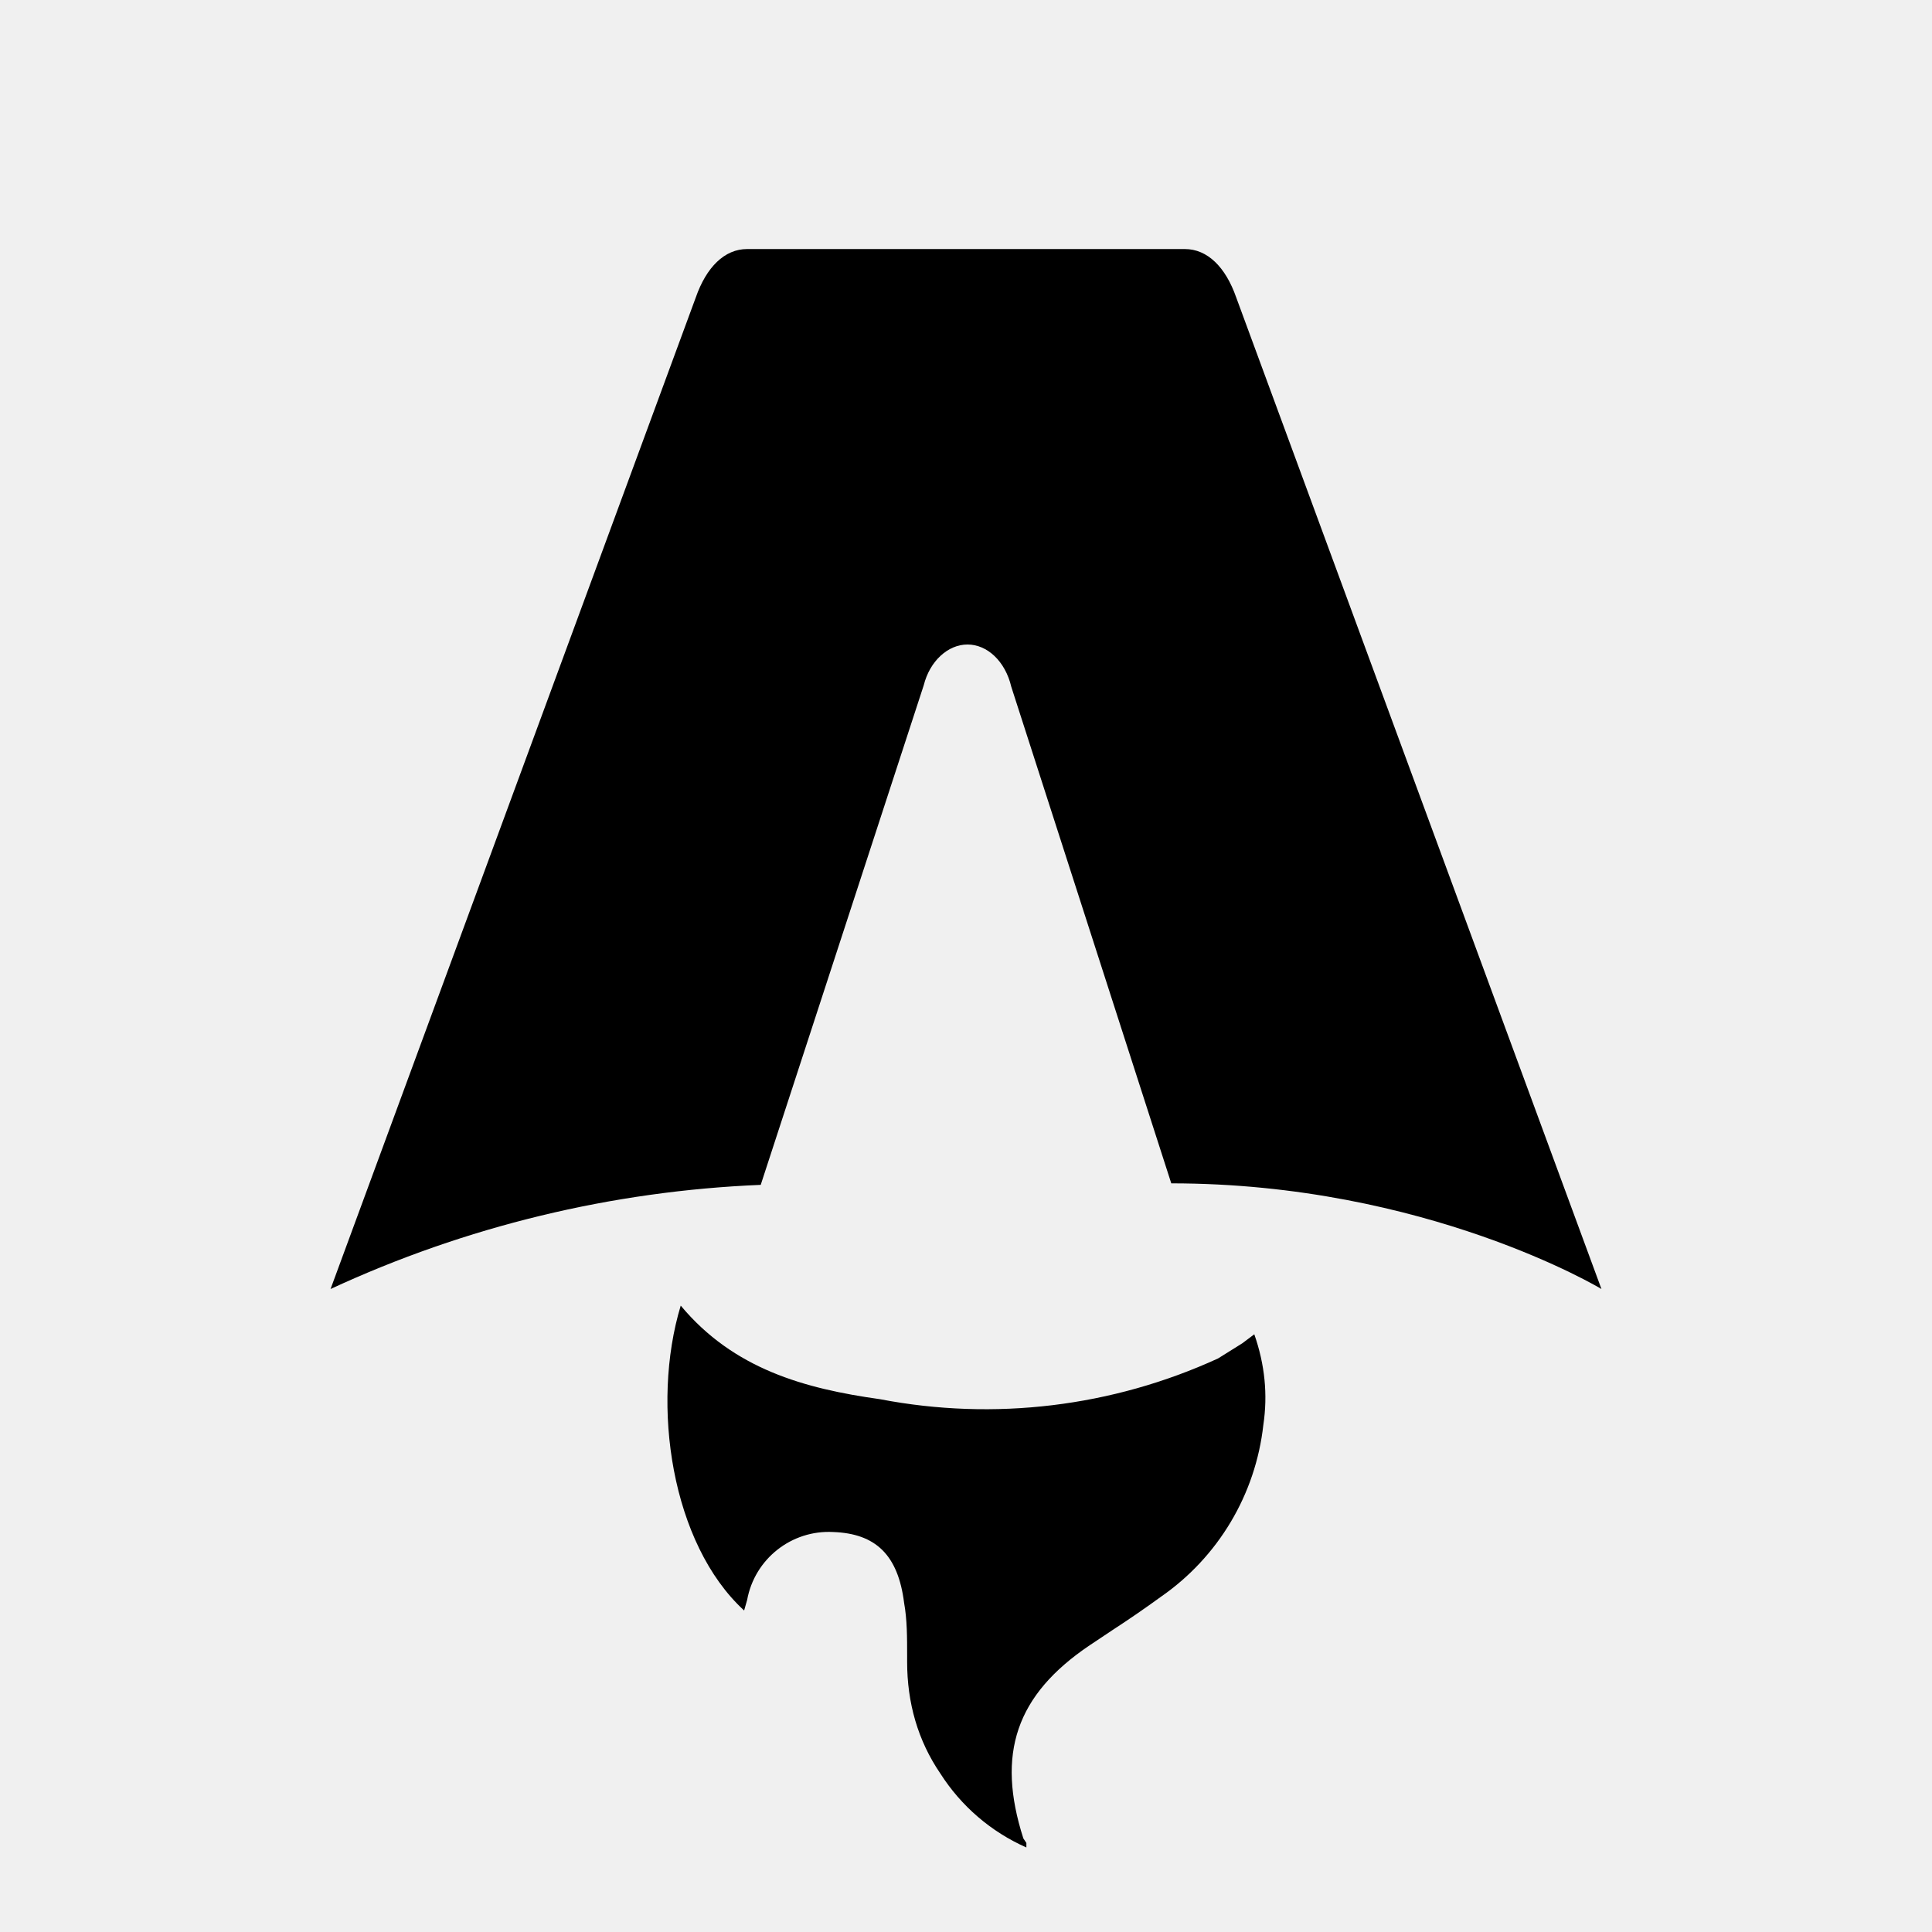
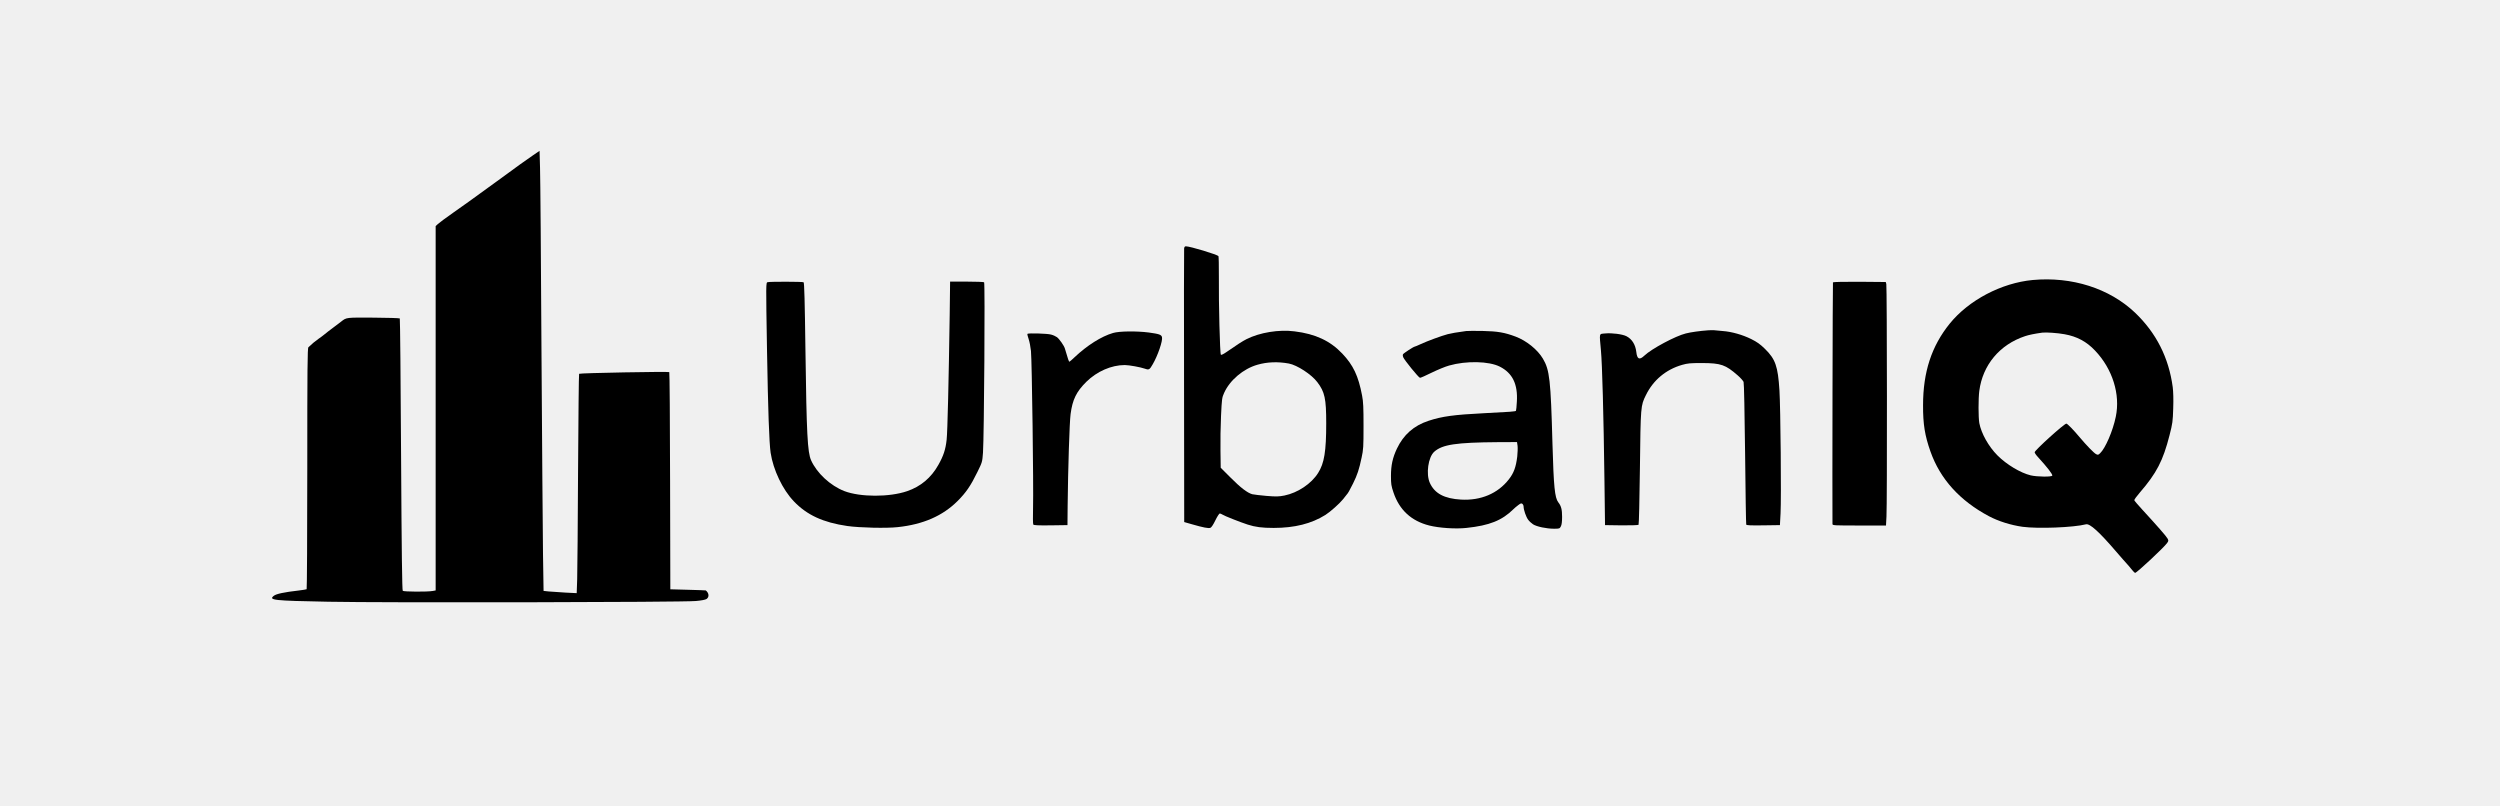
- <svg xmlns="http://www.w3.org/2000/svg" fill="none" viewBox="0 0 128 128">
-   <path d="M50.4 78.5a75.1 75.1 0 0 0-28.5 6.9l24.2-65.7c.7-2 1.9-3.2 3.4-3.2h29c1.5 0 2.7 1.2 3.4 3.2l24.2 65.7s-11.6-7-28.5-7L67 45.5c-.4-1.7-1.6-2.8-2.9-2.8-1.3 0-2.5 1.1-2.9 2.7L50.4 78.5Zm-1.1 28.2Zm-4.2-20.2c-2 6.6-.6 15.8 4.2 20.2a17.5 17.5 0 0 1 .2-.7 5.5 5.5 0 0 1 5.7-4.5c2.8.1 4.3 1.5 4.7 4.7.2 1.1.2 2.3.2 3.5v.4c0 2.7.7 5.2 2.2 7.4a13 13 0 0 0 5.7 4.9v-.3l-.2-.3c-1.8-5.6-.5-9.5 4.4-12.8l1.5-1a73 73 0 0 0 3.2-2.2 16 16 0 0 0 6.8-11.4c.3-2 .1-4-.6-6l-.8.6-1.6 1a37 37 0 0 1-22.4 2.7c-5-.7-9.7-2-13.2-6.2Z" />
-   <style>
-         path { fill: #000; }
-         @media (prefers-color-scheme: dark) {
-             path { fill: #FFF; }
-         }
-     </style>
+ <svg xmlns="http://www.w3.org/2000/svg" version="1.0" width="3116pt" height="1004pt" viewBox="0 0 3116 1004" preserveAspectRatio="xMidYMid meet">
+   <g transform="translate(0,1004) scale(0.1,-0.1)" fill="#000000" stroke="none">
+     <path d="M6640 8102 c-81 -55 -216 -152 -380 -273 -74 -55 -340 -248 -411 -298 -20 -14 -110 -78 -199 -141 -90 -63 -176 -127 -192 -142 l-28 -26 0 -2271 0 -2270 -37 -7 c-64 -12 -360 -10 -373 2 -8 8 -14 474 -21 1700 -5 928 -12 1691 -16 1695 -5 4 -152 9 -328 10 -342 2 -336 3 -401 -48 -16 -13 -60 -46 -99 -75 -74 -56 -76 -57 -115 -89 -14 -12 -45 -35 -70 -52 -40 -28 -86 -66 -126 -105 -12 -11 -14 -262 -14 -1512 0 -824 -4 -1501 -8 -1504 -5 -3 -49 -10 -98 -16 -184 -21 -281 -42 -311 -66 -68 -54 -11 -61 677 -74 678 -14 4414 -7 4583 9 68 6 117 15 133 25 36 24 32 74 -9 107 -1 1 -101 5 -222 8 l-220 6 -3 1350 c-1 742 -6 1353 -10 1357 -9 9 -1114 -11 -1124 -21 -4 -3 -9 -541 -13 -1196 -3 -655 -8 -1268 -11 -1364 l-6 -174 -142 7 c-77 4 -170 11 -206 14 l-65 7 -7 460 c-3 253 -12 1392 -19 2530 -6 1139 -14 2166 -18 2282 l-6 213 -85 -58z" />
+     <path d="M14759 6943 c-2 -16 -3 -789 -1 -1719 l2 -1691 98 -28 c139 -40 205 -53 228 -44 13 4 37 41 62 93 23 47 48 86 55 86 7 0 21 -6 32 -13 24 -17 225 -96 315 -125 96 -31 179 -42 325 -42 261 0 471 53 645 162 62 39 179 144 221 197 19 25 39 50 44 56 18 19 34 48 80 140 53 107 75 174 106 321 22 100 24 133 24 394 0 232 -3 303 -18 380 -46 244 -110 379 -247 523 -151 159 -334 245 -595 277 -194 25 -433 -14 -598 -97 -48 -24 -123 -72 -246 -158 -40 -28 -68 -42 -74 -36 -12 12 -28 638 -25 972 1 135 -2 250 -5 256 -12 20 -354 123 -406 123 -13 0 -20 -8 -22 -27z m1305 -1434 c103 -19 283 -136 355 -232 93 -122 111 -205 111 -512 0 -351 -24 -499 -101 -620 -84 -134 -253 -247 -419 -281 -72 -14 -100 -15 -224 -5 -77 7 -157 16 -178 21 -61 17 -147 83 -273 210 l-120 120 -3 213 c-2 116 1 312 7 435 10 210 12 227 38 284 71 159 240 302 416 352 121 35 254 40 391 15z" />
+     <path d="M25335 6550 c-390 -37 -796 -251 -1033 -543 -228 -282 -333 -605 -333 -1018 -1 -236 22 -378 92 -576 121 -343 366 -614 729 -807 119 -63 272 -111 419 -132 193 -26 635 -9 791 31 48 12 165 -94 380 -345 52 -61 113 -130 154 -175 10 -11 29 -35 43 -52 14 -18 30 -33 36 -33 20 0 359 316 398 372 18 25 19 30 5 56 -14 27 -127 156 -320 366 -50 54 -92 104 -94 111 -2 7 29 50 69 96 210 243 289 397 370 714 38 149 41 172 46 335 4 110 1 208 -6 264 -49 368 -206 677 -470 929 -319 303 -787 452 -1276 407z m398 -676 c155 -28 273 -91 379 -203 218 -228 318 -546 259 -826 -36 -176 -130 -393 -195 -454 -23 -22 -28 -23 -51 -11 -28 15 -120 110 -204 210 -76 91 -153 170 -166 170 -27 0 -395 -333 -395 -357 0 -9 19 -37 43 -62 113 -124 177 -206 177 -228 0 -19 -188 -17 -269 2 -128 31 -300 134 -415 249 -111 112 -201 273 -226 403 -12 70 -13 303 0 401 42 323 254 577 570 682 48 16 115 30 215 44 47 6 192 -4 278 -20z" />
+     <path d="M9568 6523 c-22 -5 -22 -5 -8 -845 13 -757 27 -1156 45 -1281 32 -213 150 -460 289 -605 163 -171 364 -264 666 -308 153 -22 492 -30 631 -14 316 34 558 140 744 325 105 105 163 189 247 361 61 124 61 125 70 242 14 207 27 2116 14 2124 -6 4 -104 8 -217 8 l-207 0 -5 -417 c-12 -805 -27 -1459 -38 -1553 -13 -121 -39 -201 -103 -314 -90 -161 -220 -270 -390 -328 -221 -76 -584 -75 -782 1 -175 68 -343 224 -415 385 -44 101 -56 327 -70 1371 -8 608 -14 842 -23 847 -12 8 -419 9 -448 1z" />
+     <path d="M22846 6521 c-4 -6 -9 -2670 -6 -3013 0 -17 23 -18 333 -18 l334 0 6 113 c9 150 7 2865 -2 2897 l-7 25 -326 3 c-184 1 -329 -2 -332 -7z" />
+     <path d="M21290 5923 c-100 -7 -215 -23 -278 -39 -127 -31 -427 -191 -516 -276 -62 -59 -91 -46 -101 45 -11 93 -54 161 -124 197 -50 25 -181 42 -263 34 -80 -8 -74 15 -54 -211 16 -174 33 -786 44 -1628 l7 -550 204 -3 c114 -1 209 2 214 7 5 5 12 314 17 707 9 773 9 777 75 910 91 186 249 318 450 376 70 20 101 23 250 23 236 -1 292 -21 444 -154 35 -30 67 -67 73 -81 6 -15 13 -382 19 -895 5 -478 11 -876 14 -883 3 -10 51 -12 212 -10 l208 3 8 150 c10 193 0 1308 -14 1530 -19 300 -50 389 -181 517 -60 59 -99 86 -171 122 -107 53 -243 92 -354 100 -43 4 -91 8 -108 10 -16 1 -50 1 -75 -1z" />
+     <path d="M18275 5914 c-120 -16 -187 -28 -230 -39 -74 -19 -261 -88 -337 -124 -37 -17 -70 -31 -74 -31 -14 0 -144 -85 -148 -97 -3 -7 -2 -23 3 -34 12 -34 194 -258 210 -258 7 -1 73 28 145 64 72 35 170 76 218 89 214 61 497 55 632 -14 158 -80 226 -219 212 -438 -3 -57 -8 -107 -11 -112 -5 -9 -72 -14 -395 -30 -377 -19 -525 -39 -695 -95 -183 -60 -311 -173 -394 -347 -53 -112 -74 -207 -74 -338 0 -103 3 -125 32 -210 73 -216 221 -353 445 -410 124 -31 329 -45 464 -30 287 30 443 93 586 234 11 12 38 34 59 50 30 23 40 26 52 16 8 -7 15 -22 15 -34 0 -40 31 -130 57 -164 13 -18 41 -44 61 -57 45 -29 167 -55 261 -55 68 0 71 1 86 30 10 19 15 58 15 118 0 92 -11 135 -48 182 -43 57 -57 192 -72 725 -22 806 -35 923 -120 1066 -66 111 -203 222 -338 273 -138 52 -225 67 -412 71 -96 2 -188 1 -205 -1z m640 -1431 c3 -27 1 -86 -4 -133 -16 -132 -43 -206 -105 -285 -137 -176 -349 -266 -596 -252 -208 12 -328 76 -388 207 -51 111 -21 323 55 390 102 90 271 115 795 119 l236 1 7 -47z" />
+     <path d="M13874 5890 c-146 -42 -326 -156 -482 -304 -29 -28 -57 -52 -62 -54 -7 -3 -18 28 -57 163 -10 36 -70 122 -100 143 -15 11 -48 26 -73 32 -45 13 -283 20 -294 9 -3 -3 3 -32 15 -65 11 -32 24 -99 29 -149 12 -119 33 -1695 26 -1950 -3 -110 -2 -206 3 -213 6 -9 56 -12 217 -10 l209 3 2 235 c5 467 23 1047 37 1150 24 181 72 278 197 402 131 129 312 208 478 208 53 0 197 -26 253 -46 48 -17 57 -12 94 53 64 108 129 298 117 341 -8 31 -35 40 -167 58 -151 19 -363 17 -442 -6z" />
+   </g>
</svg>
